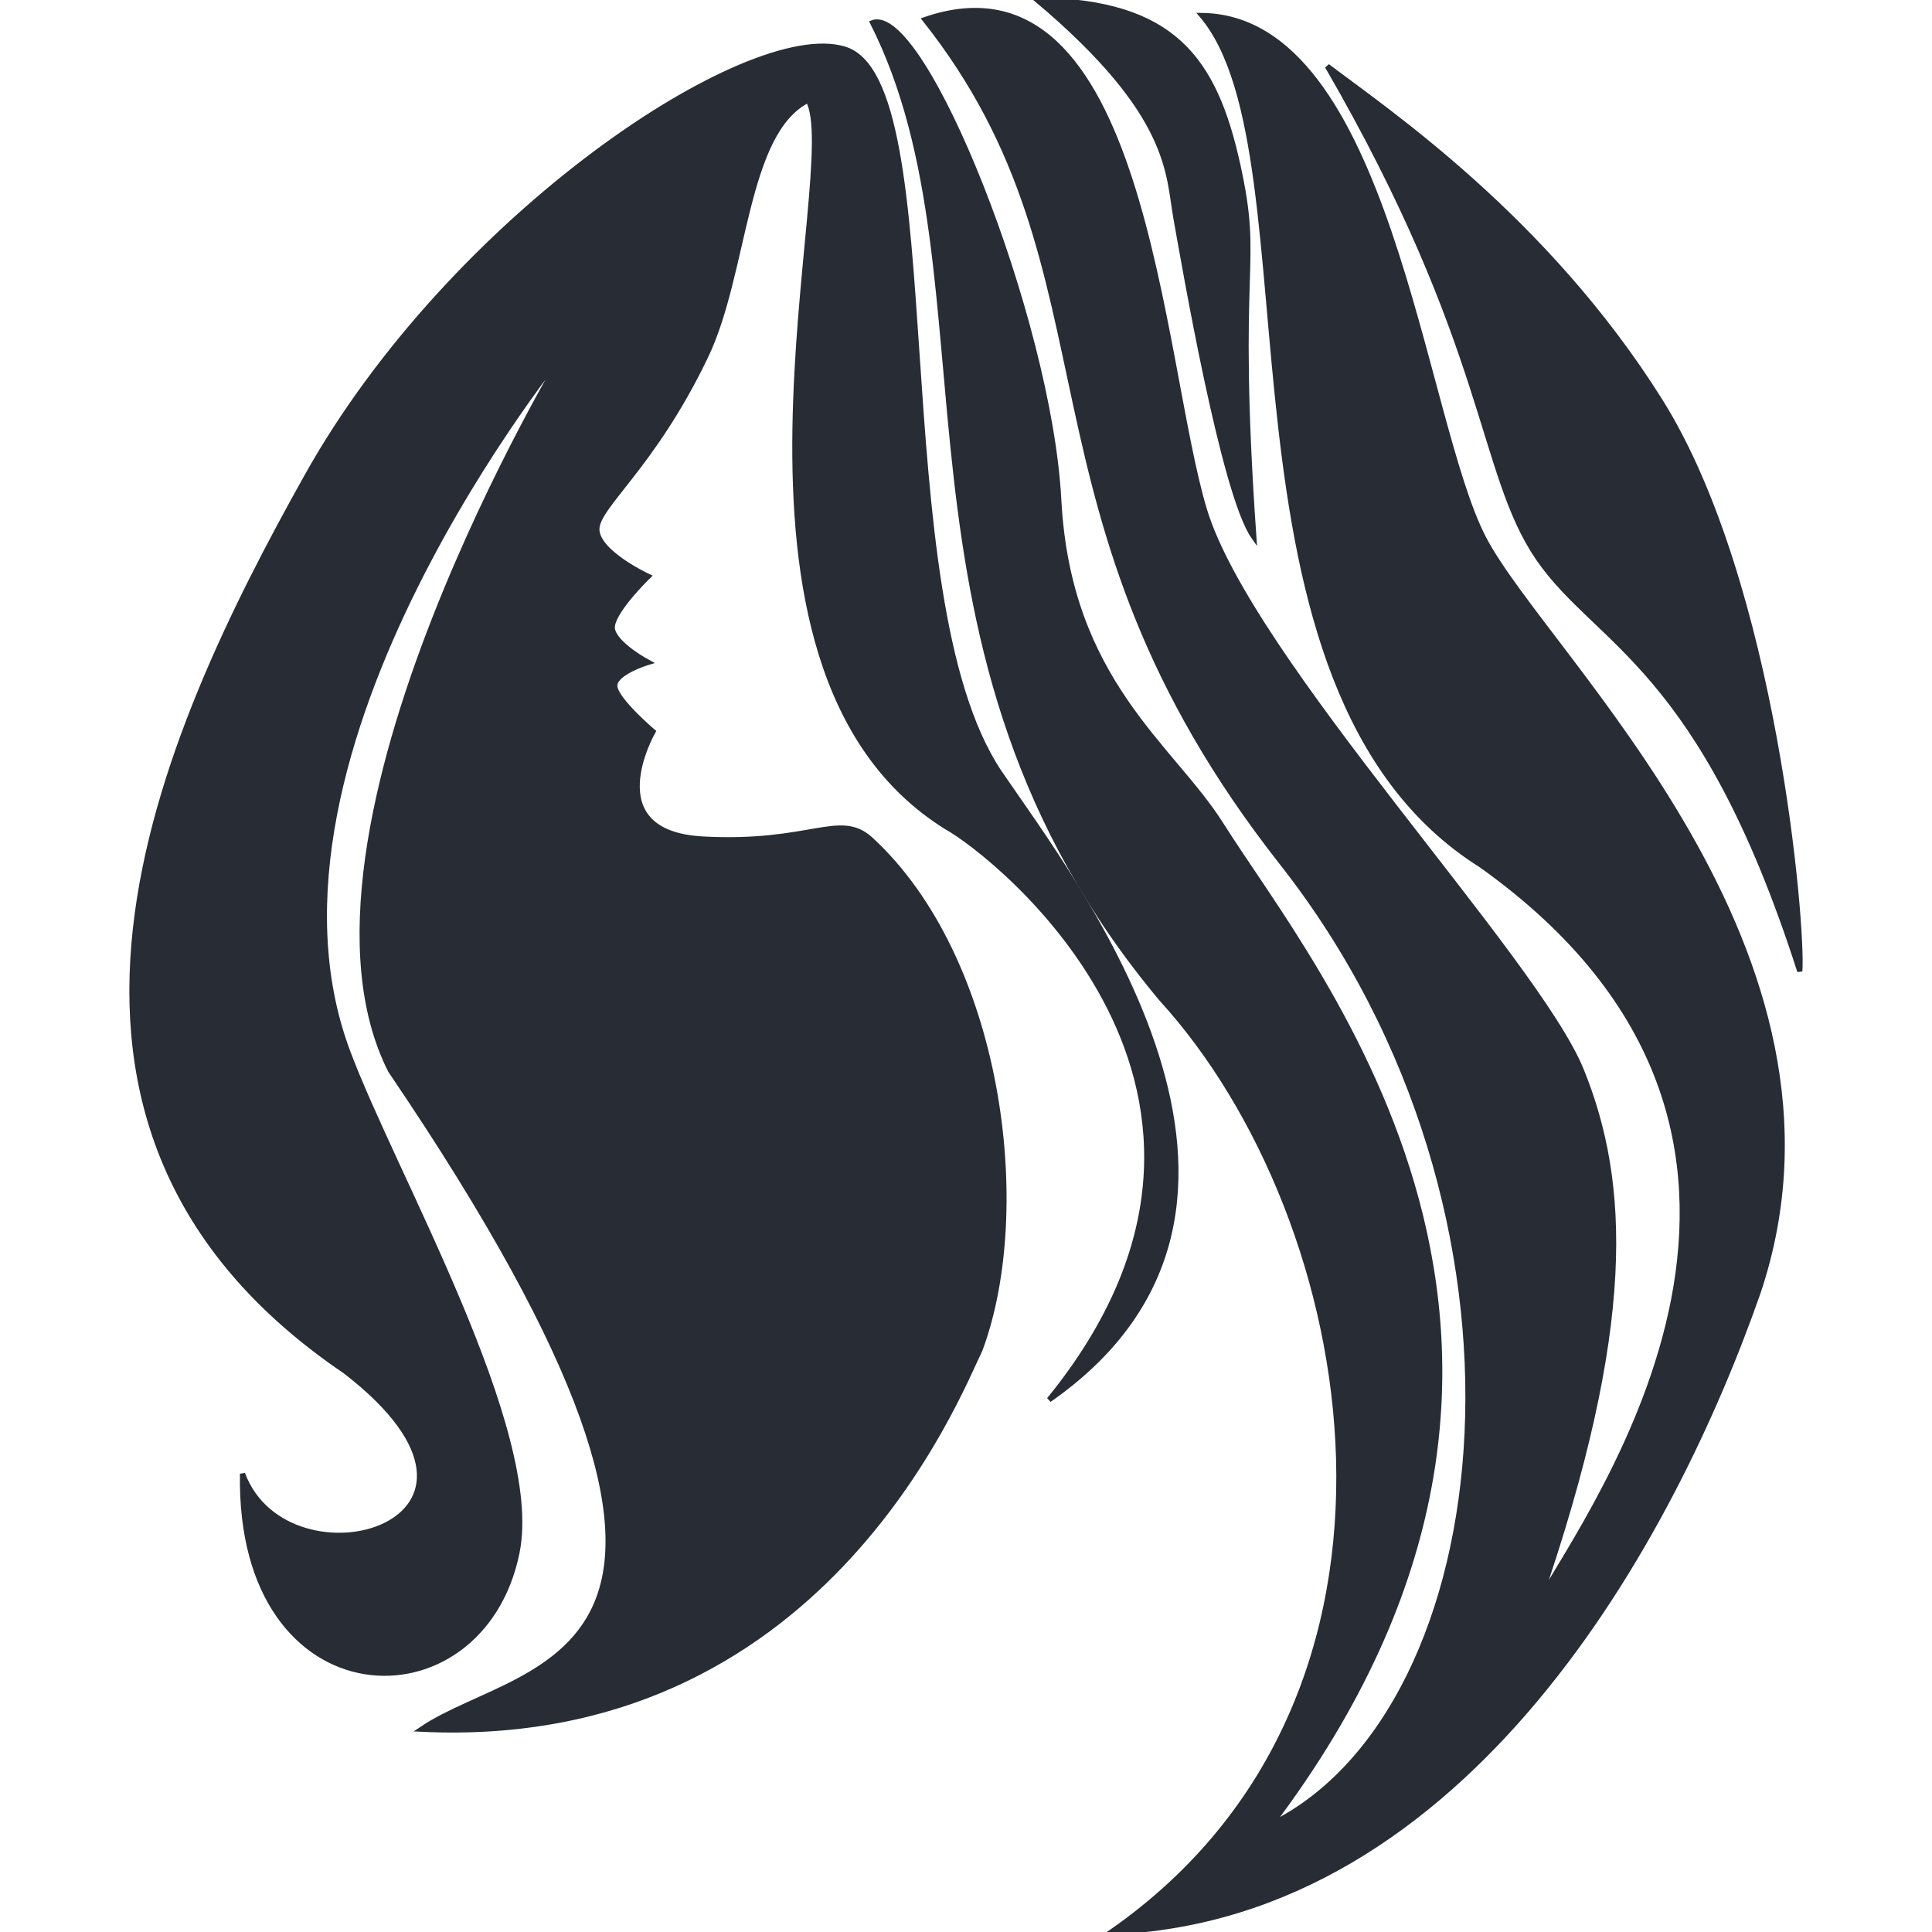
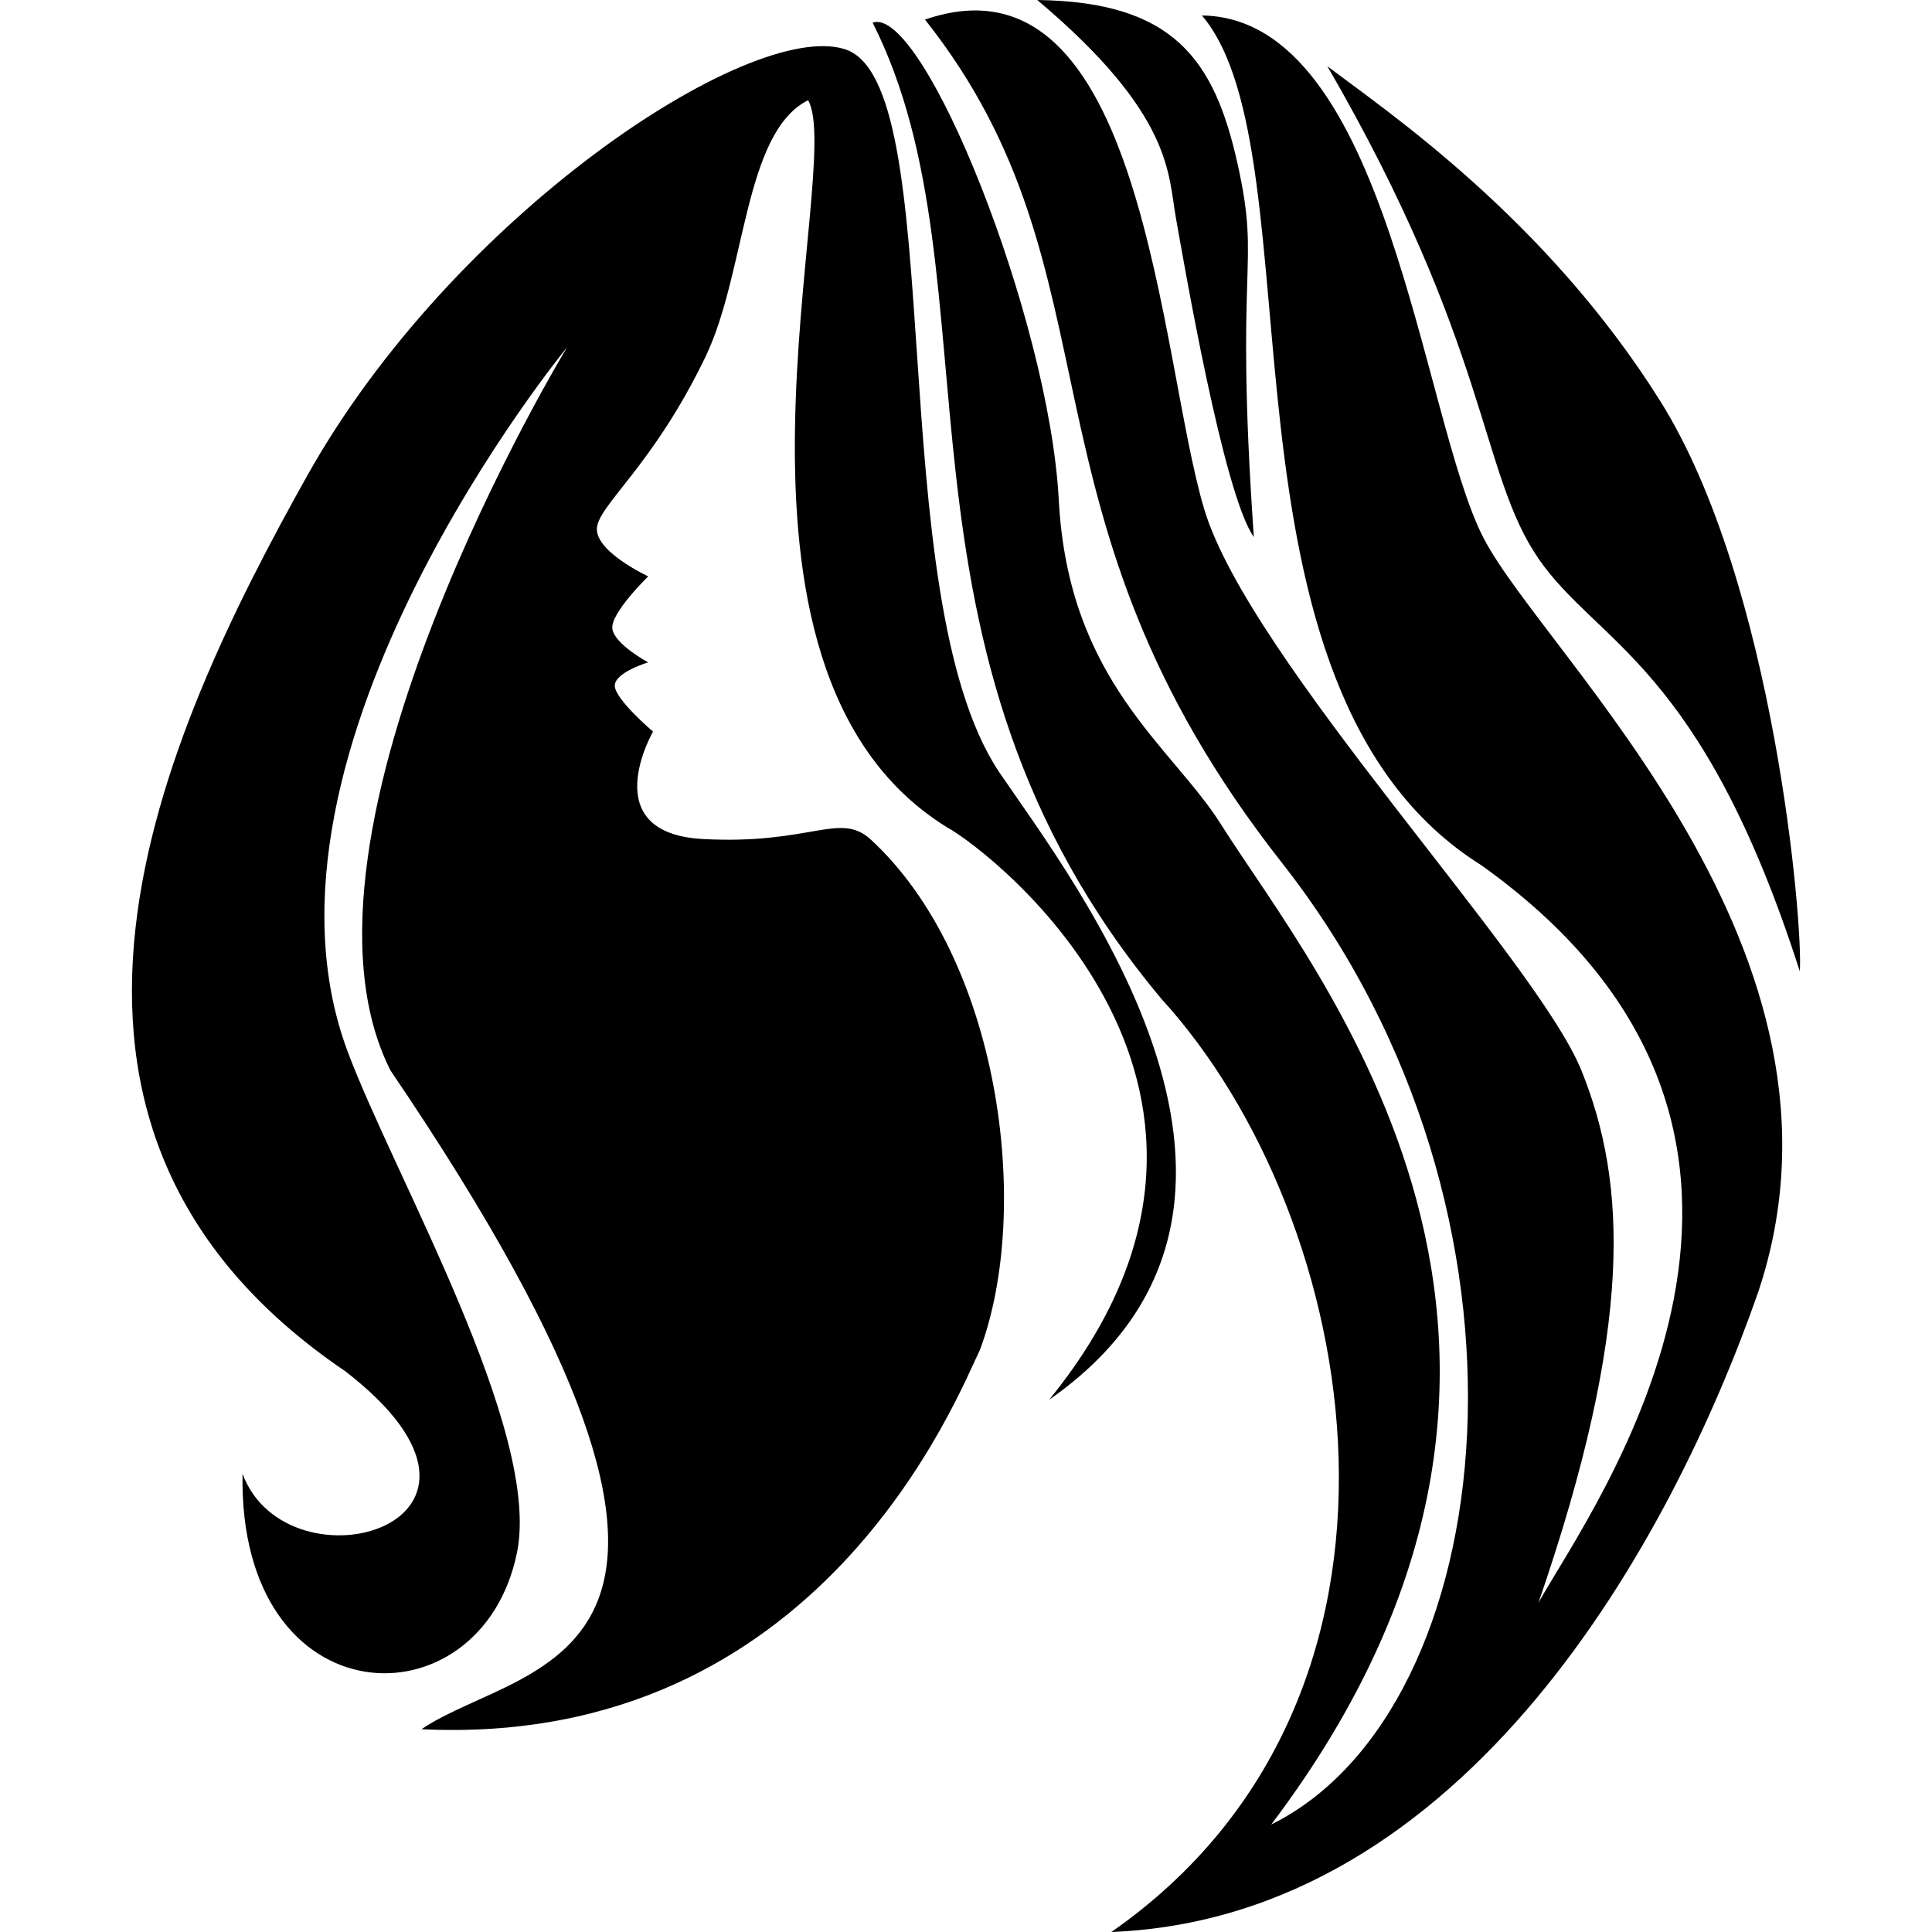
- <svg xmlns="http://www.w3.org/2000/svg" width="200px" fill="#282c34" version="1.1" id="Capa_1" viewBox="0 0 376.155 376.154" xml:space="preserve" stroke="#282c34">
+ <svg xmlns="http://www.w3.org/2000/svg" version="1.1" id="Capa_1" viewBox="0 0 376.155 376.154" xml:space="preserve">
  <g id="SVGRepo_bgCarrier" stroke-width="0" />
  <g id="SVGRepo_tracerCarrier" stroke-linecap="round" stroke-linejoin="round" />
  <g id="SVGRepo_iconCarrier">
    <g>
      <g>
        <path d="M194.524,150.313c-23.237-34.839-9.295-134.76-30.203-140.785C145.737,3.947,88.105,42.055,59.764,92.705 C31.413,143.36-3.432,219.086,67.203,266.962c38.558,29.729-11.146,43.673-19.985,19.979c-0.823,48.191,46.516,49.43,53.44,15.332 c4.816-23.74-24.037-73.543-32.988-97.585c-21.848-58.543,42.744-137.083,42.744-137.083s-57.62,94.801-34.389,140.809 c79.469,117.098,26.571,114.308,6.037,128.261c77.606,3.714,104.282-64.726,108.743-73.893c10.211-27.418,3.94-76.21-21.381-99.43 c-6.037-5.348-11.613,1.156-32.644,0c-21.03-1.174-9.64-20.914-9.64-20.914s-7.257-6.16-7.438-8.828 c-0.175-2.663,6.493-4.647,6.493-4.647s-6.504-3.492-6.966-6.504c-0.455-3.042,6.983-10.241,6.983-10.241 s-9.82-4.531-10.001-9.062c-0.175-4.53,10.714-12.004,21.142-33.683c7.894-16.383,7.438-43.678,19.979-49.96 c7.438,12.787-23.22,110.366,26.957,141.503c9.289,5.108,68.772,51.578,19.974,111.516 C258.176,234.896,209.132,171.77,194.524,150.313z" />
        <path d="M234.016,3.013c23.237,27.43-0.468,131.052,54.368,165.43c74.337,52.979,21.941,124.396,11.152,143.593 c18.59-53.901,17.2-81.786,8.36-103.622c-8.839-21.831-64.586-79.918-73.414-109.205c-8.827-29.28-11.618-110.115-54.392-95.396 c39.527,49.867,15.589,95.589,69.49,164.163c53.901,68.568,42.972,164.962-2.078,187.253 c70.389-93.159,8.36-165.884-9.763-194.704c-9.587-15.244-29.729-27.873-31.598-63.179c-1.857-35.323-26.402-96.436-36.24-92.932 c25.556,50.649-0.934,121.745,56.22,190.056c39.024,42.75,56.236,135.688-9.739,181.684 c69.233-2.791,109.192-76.66,125.915-124.536c22.303-66.449-41.361-123.59-53.436-146.833 C276.778,81.535,270.261,3.491,234.016,3.013z" />
        <path d="M323.229,78.056c-22.304-35.545-53.235-56.389-64.796-65.164c31.691,54.713,29.59,79.106,41.092,95.846 c11.502,16.722,31.715,20.569,50.889,80.368C351.102,180.604,345.533,113.618,323.229,78.056z" />
        <path d="M228.96,42.522c1.564,8.694,9.225,53.662,15.156,62.035c-3.818-55.063,1.413-51.934-3.129-72.497 C236.445,11.49,228.434,0.344,201.951,0C228.434,22.303,227.395,33.829,228.96,42.522z" />
      </g>
    </g>
  </g>
</svg>
